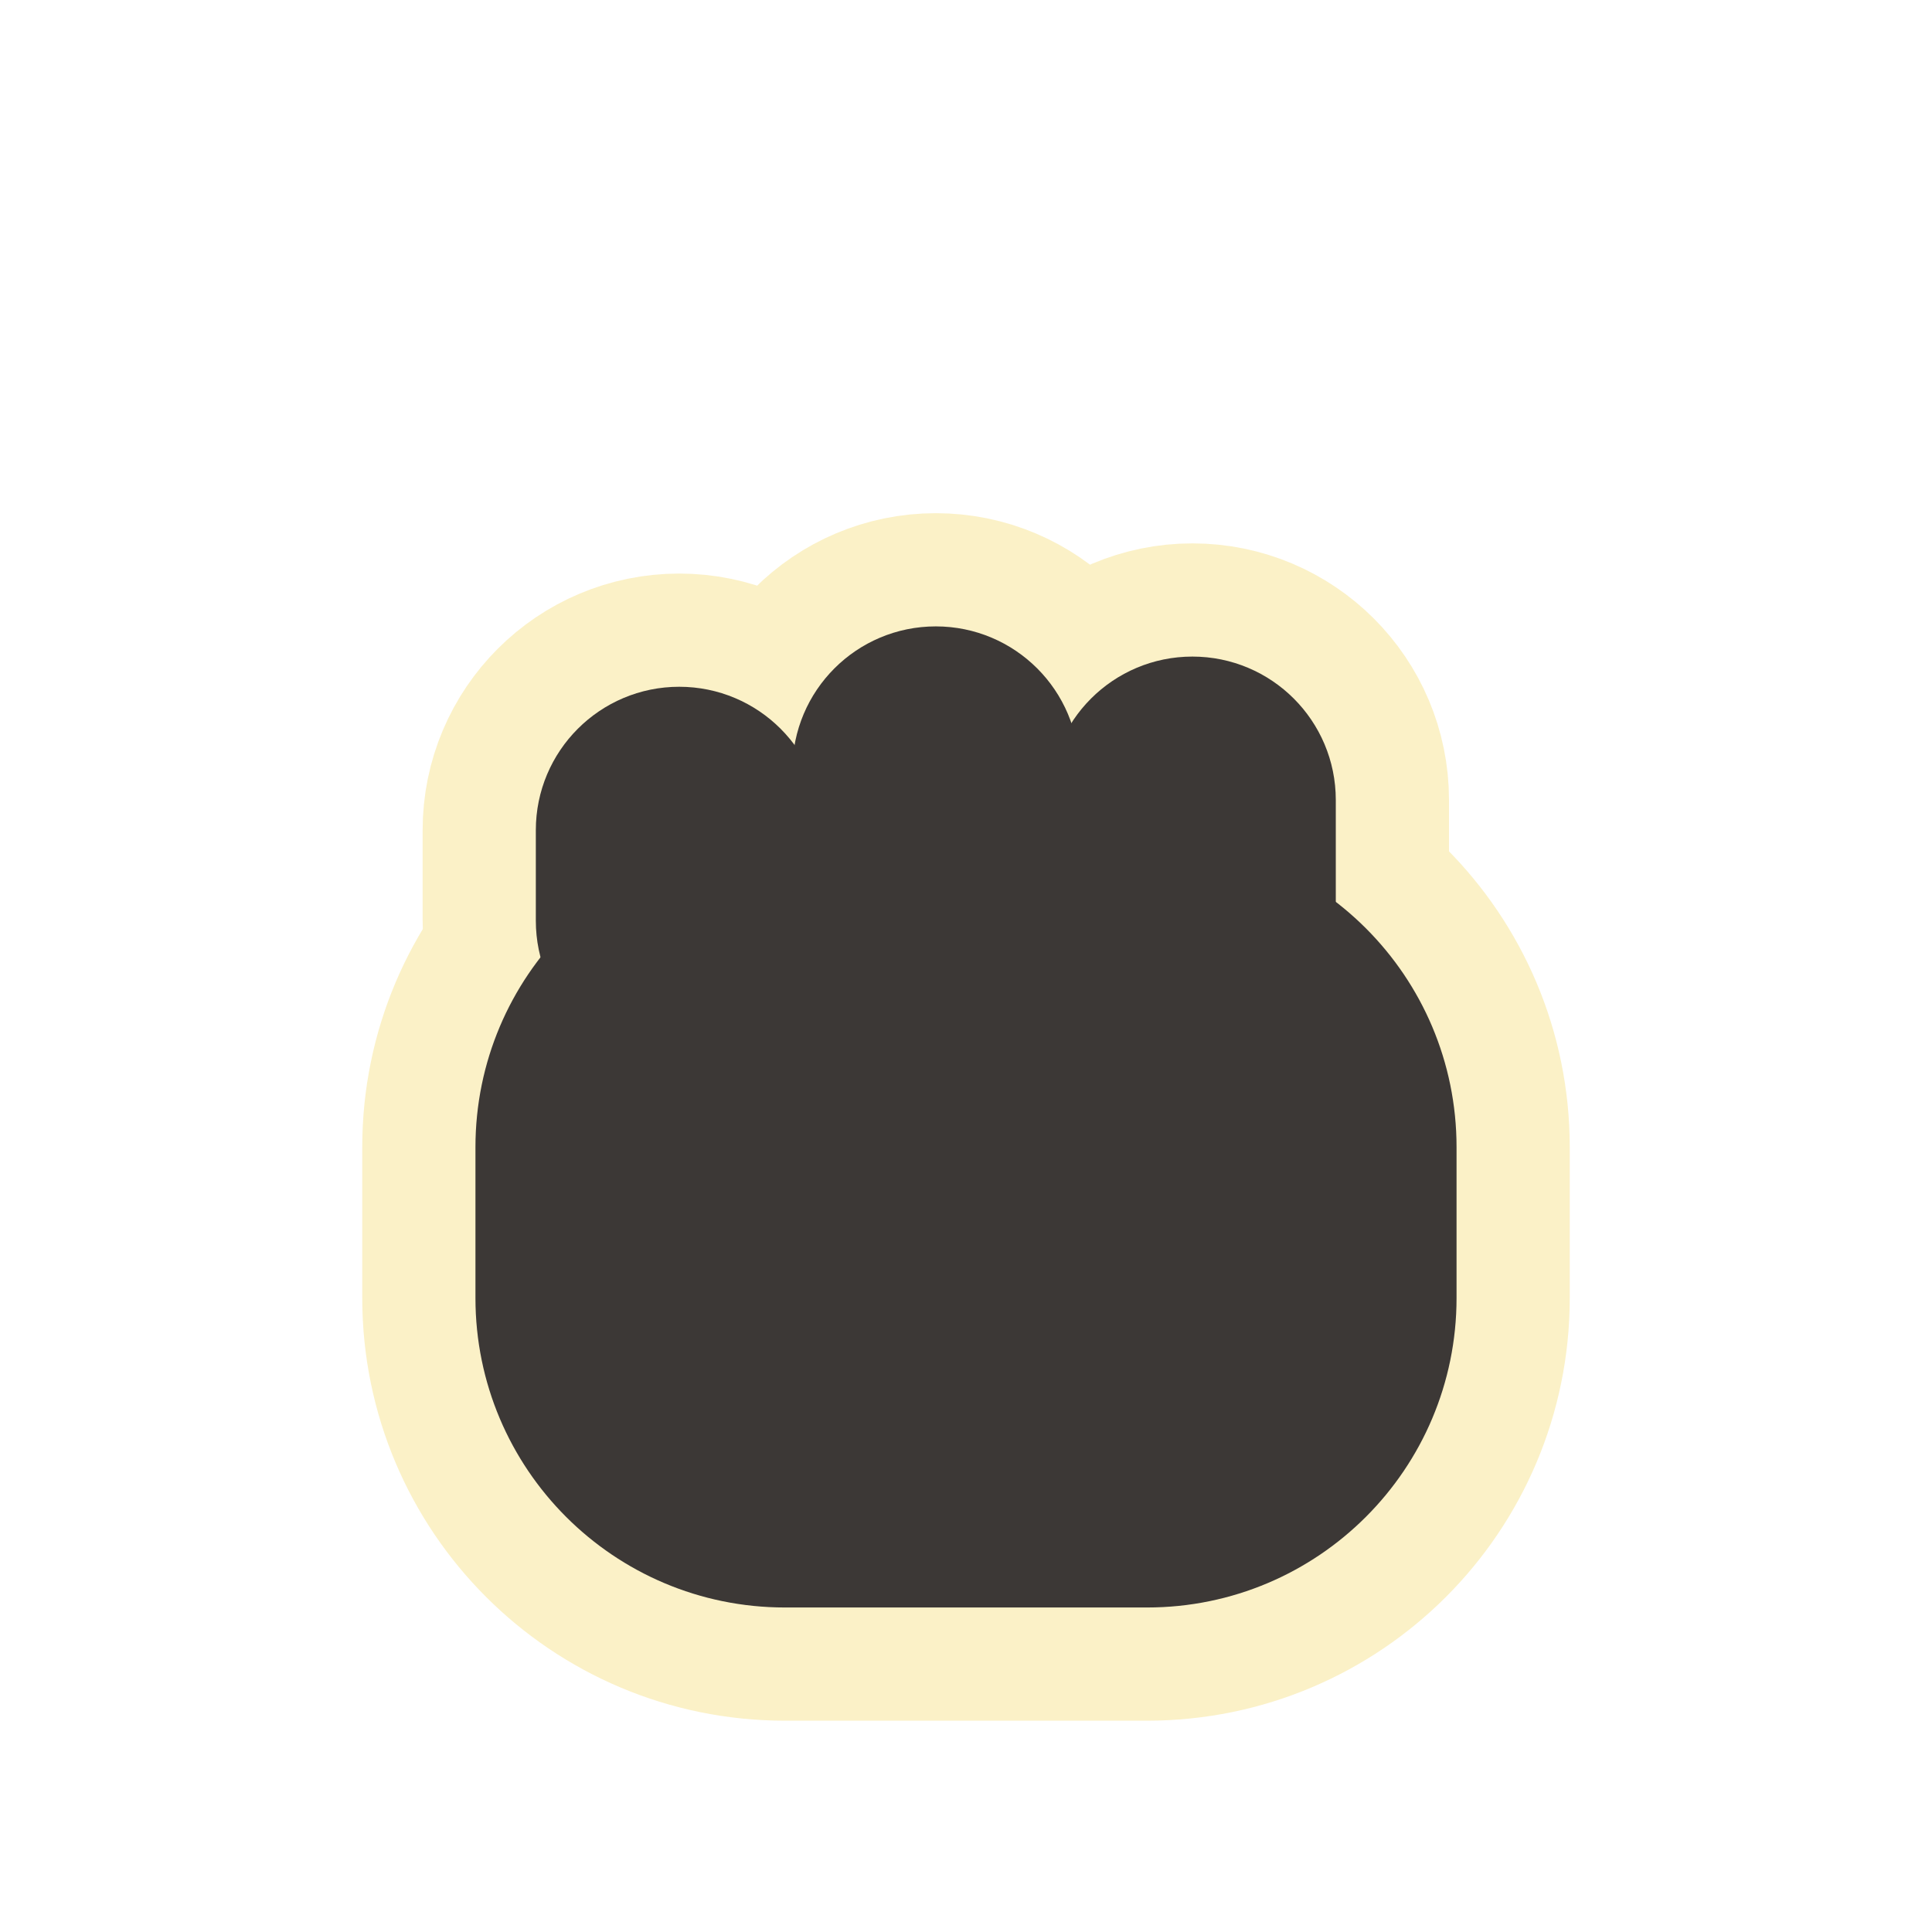
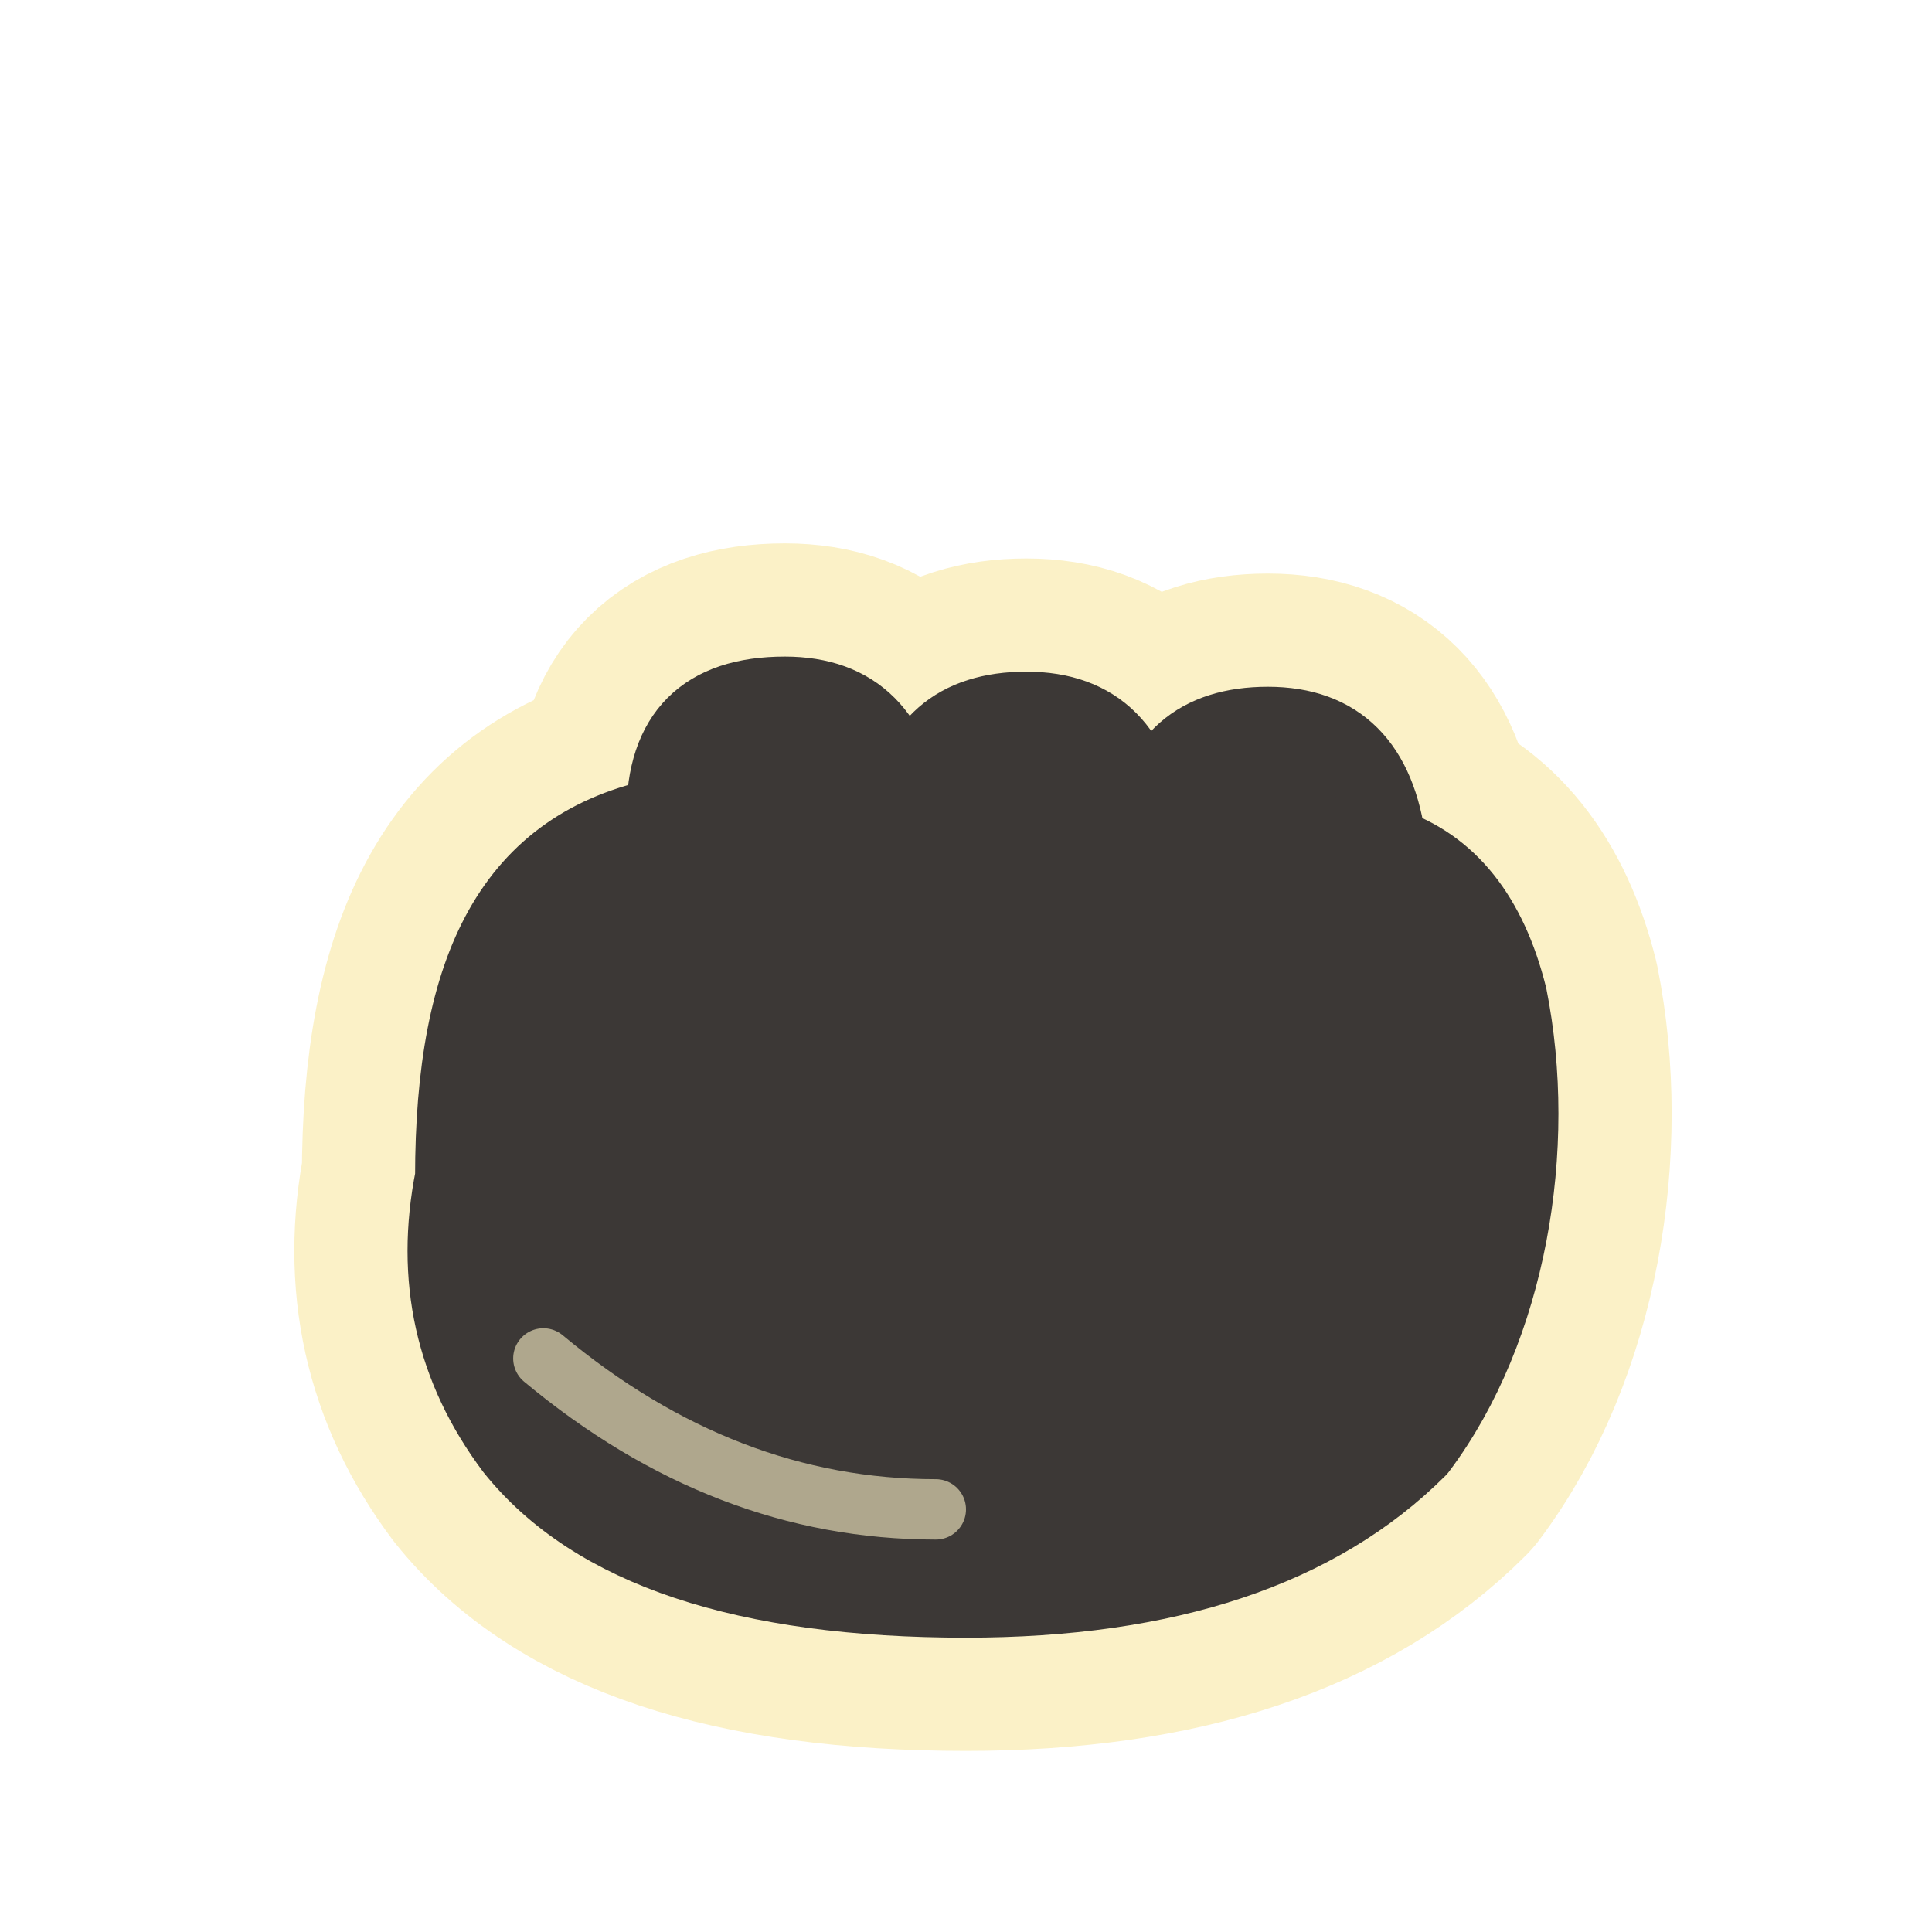
<svg xmlns="http://www.w3.org/2000/svg" viewBox="0 0 128 128" width="128" height="128">
-   <rect x="34" y="58" width="60" height="46" rx="18" fill="#fbf1c7" stroke="#fbf1c7" stroke-width="20" stroke-linejoin="round" stroke-linecap="round" />
-   <rect x="38" y="48" width="14" height="20" rx="7" fill="#fbf1c7" stroke="#fbf1c7" stroke-width="20" stroke-linejoin="round" stroke-linecap="round" />
-   <rect x="55" y="44" width="14" height="22" rx="7" fill="#fbf1c7" stroke="#fbf1c7" stroke-width="20" stroke-linejoin="round" stroke-linecap="round" />
-   <rect x="72" y="46" width="14" height="21" rx="7" fill="#fbf1c7" stroke="#fbf1c7" stroke-width="20" stroke-linejoin="round" stroke-linecap="round" />
-   <rect x="34" y="58" width="60" height="46" rx="18" fill="#3c3836" stroke="#3c3836" stroke-width="5" stroke-linejoin="round" stroke-linecap="round" />
-   <rect x="38" y="48" width="14" height="20" rx="7" fill="#3c3836" stroke="#3c3836" stroke-width="5" stroke-linejoin="round" stroke-linecap="round" />
-   <rect x="55" y="44" width="14" height="22" rx="7" fill="#3c3836" stroke="#3c3836" stroke-width="5" stroke-linejoin="round" stroke-linecap="round" />
-   <rect x="72" y="46" width="14" height="21" rx="7" fill="#3c3836" stroke="#3c3836" stroke-width="5" stroke-linejoin="round" stroke-linecap="round" />
+   <path d="M 30 78 C 30 64 34 56 44 54 Q 44 46 52 46 Q 59 46 60 54 Q 61 47 68 47 Q 75 47 76 55 Q 77 48 84 48 Q 91 48 92 56 Q 98 58 100 66 C 102 76 100 88 94 96 Q 84 106 64 106 Q 42 106 34 96 Q 28 88 30 78 Z" fill="#fbf1c7" stroke="#fbf1c7" stroke-width="20" stroke-linejoin="round" stroke-linecap="round" />
+   <path d="M 30 78 C 30 64 34 56 44 54 Q 44 46 52 46 Q 59 46 60 54 Q 61 47 68 47 Q 75 47 76 55 Q 77 48 84 48 Q 91 48 92 56 Q 98 58 100 66 C 102 76 100 88 94 96 Q 84 106 64 106 Q 42 106 34 96 Q 28 88 30 78 Z" fill="#3c3836" stroke="#3c3836" stroke-width="5" stroke-linejoin="round" stroke-linecap="round" />
+   <path d="M 36 90 Q 48 100 62 100" fill="none" stroke="#fbf1c7" stroke-width="4" stroke-linecap="round" opacity="0.6" />
</svg>
